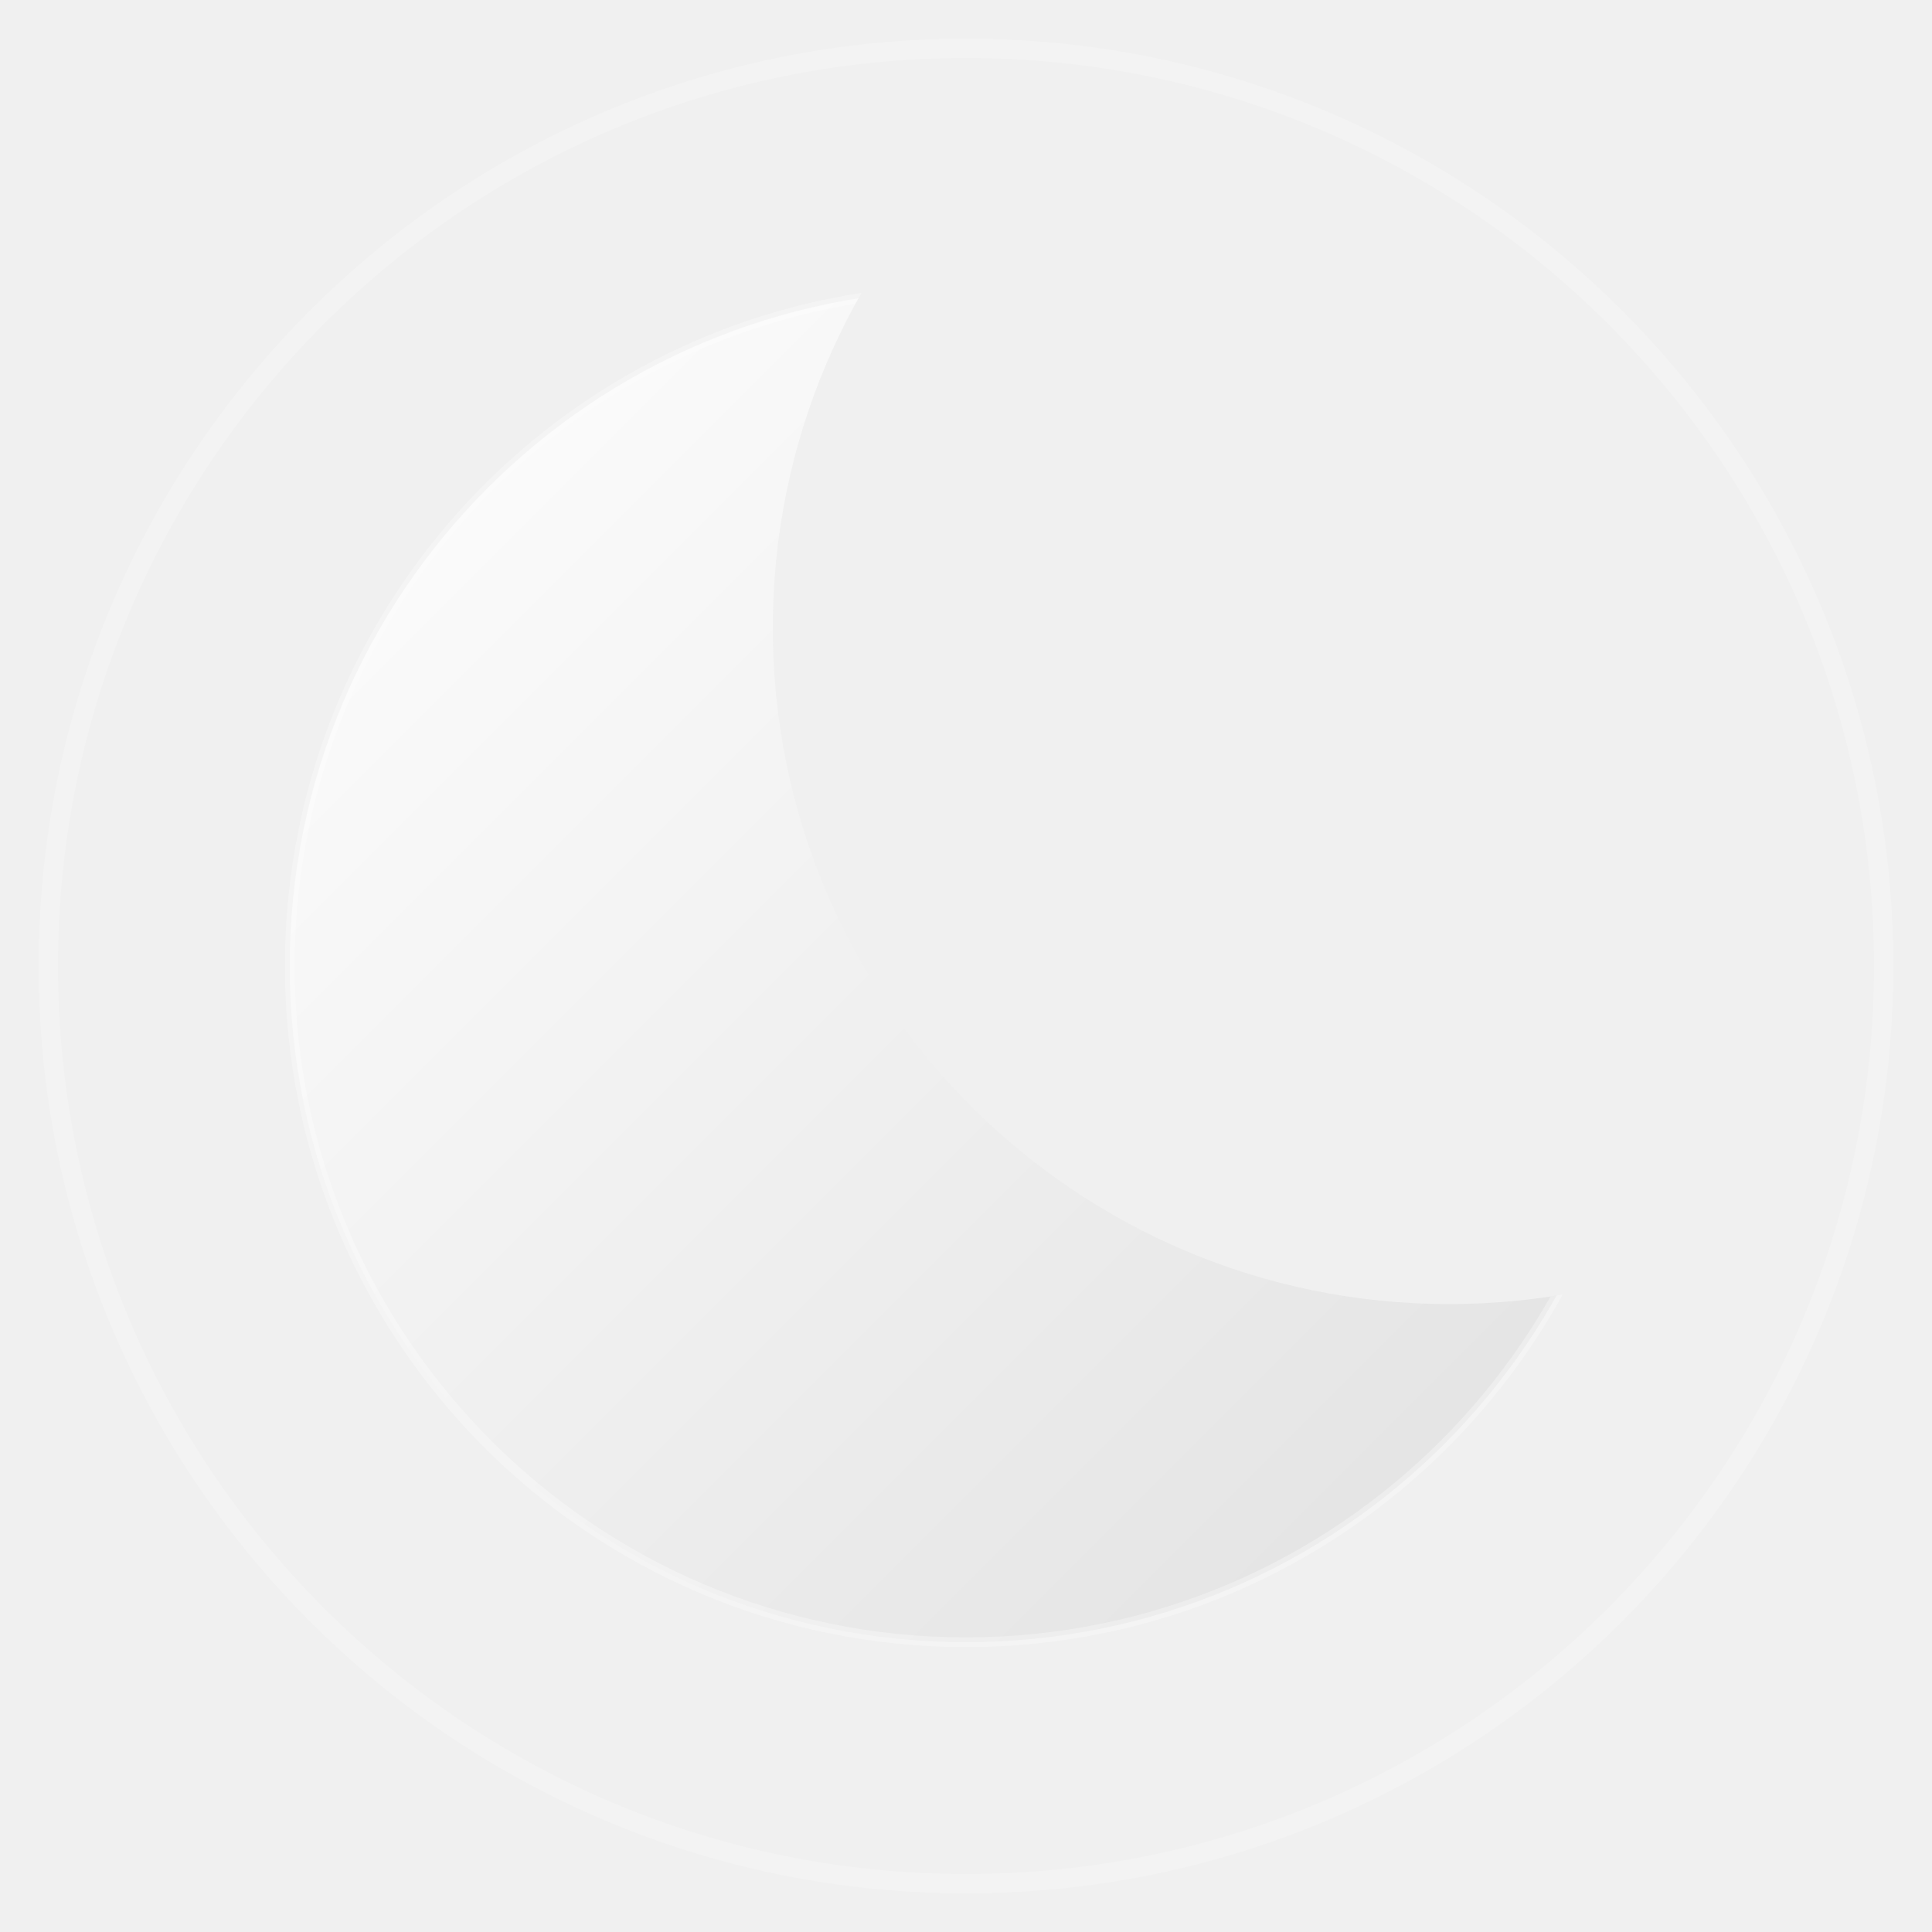
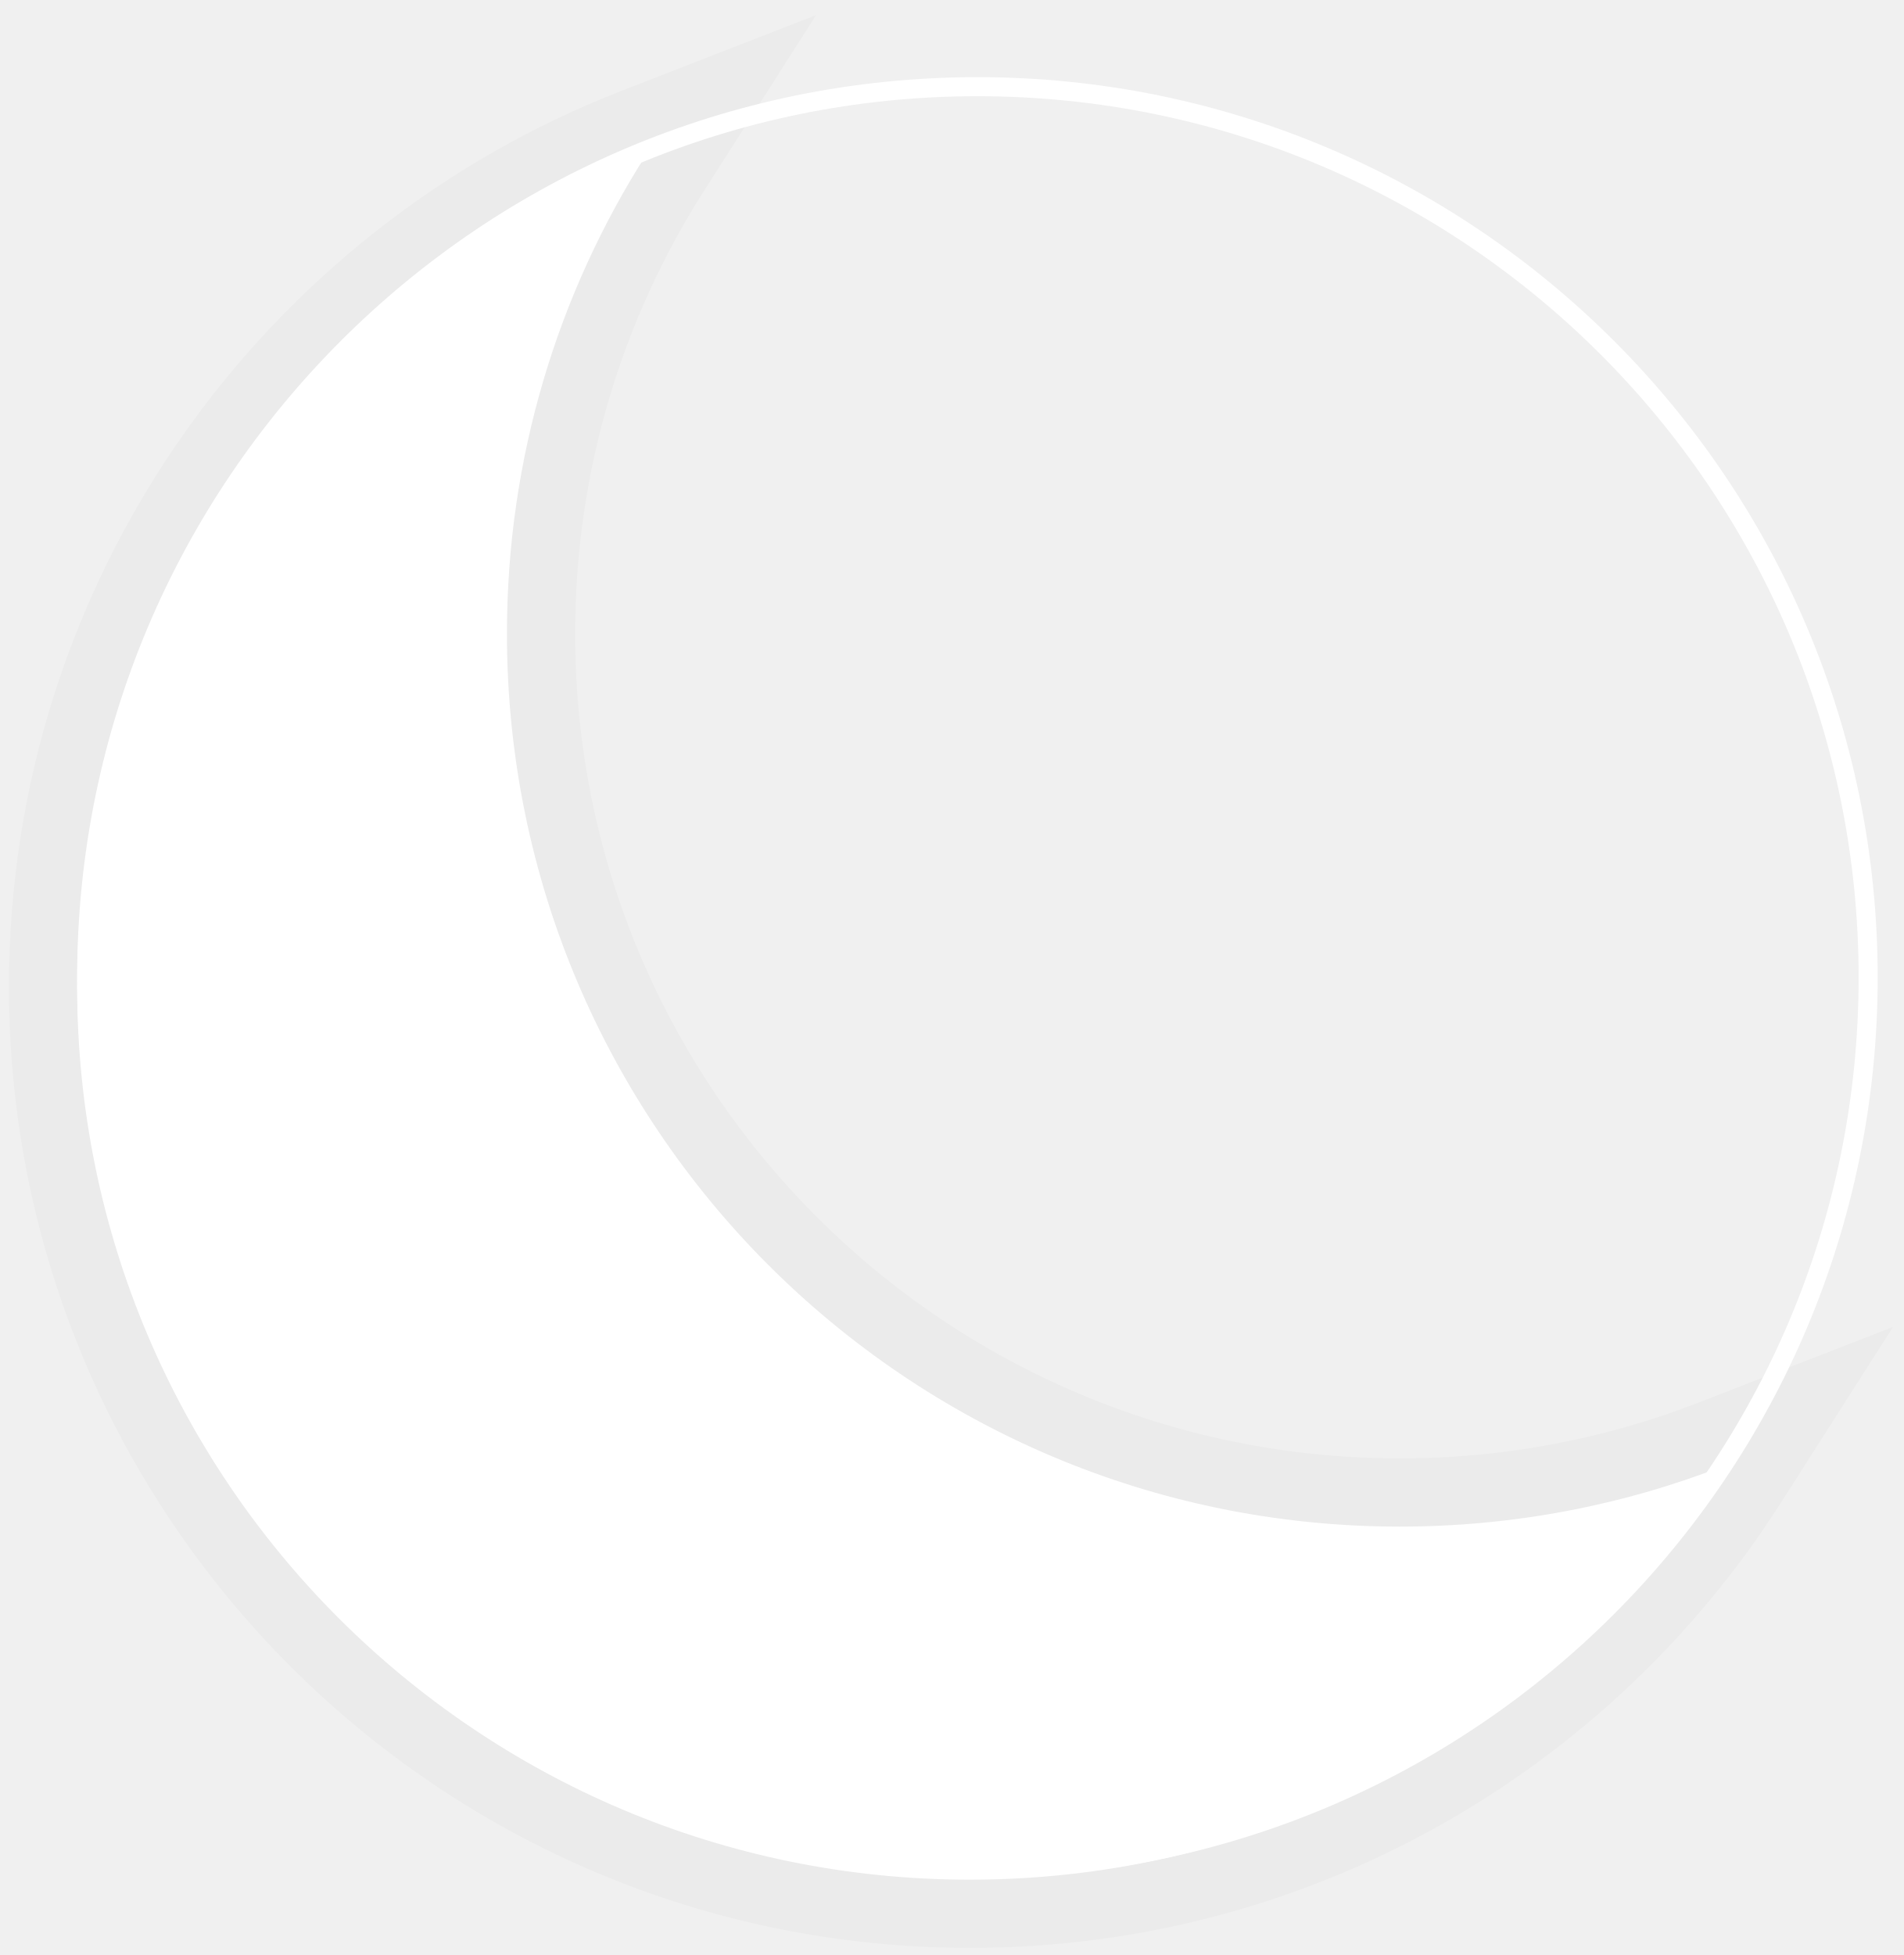
- <svg xmlns="http://www.w3.org/2000/svg" width="200" height="200" viewBox="0 0 200 200" fill="none">
+ <svg xmlns="http://www.w3.org/2000/svg" width="74" height="76" viewBox="0 0 74 76" fill="none">
+   <path fill-rule="evenodd" clip-rule="evenodd" d="M67 56.996C63.099 58.514 58.857 59.346 54.42 59.346C35.249 59.346 19.709 43.806 19.709 24.636C19.709 17.777 21.698 11.384 25.131 6C12.179 11.039 3 23.628 3 38.361C3 57.531 18.541 73.072 37.711 73.072C50.023 73.072 60.838 66.662 67 56.996Z" fill="url(#paint0_linear_41_76)" />
+   <path d="M26.249 6.713C22.948 11.89 21.035 18.038 21.035 24.636C21.035 43.074 35.982 58.02 54.42 58.02C58.69 58.02 62.77 57.219 66.519 55.761L70.298 54.291L68.118 57.709C61.723 67.74 50.495 74.397 37.711 74.397C17.809 74.397 1.674 58.264 1.674 38.361C1.674 23.064 11.206 9.995 24.649 4.765L28.428 3.295L26.249 6.713Z" stroke="black" stroke-opacity="0.02" stroke-width="2.652" />
+   <circle cx="38" cy="38" r="34.63" stroke="#fff" stroke-width="0.741" />
  <defs>
-     <linearGradient id="moonGradient" x1="0%" y1="0%" x2="100%" y2="100%">
-       <stop offset="0%" stop-color="#FFFFFF" />
-       <stop offset="100%" stop-color="#E0E0E0" />
+     <linearGradient id="paint0_linear_41_76" x1="29.555" y1="27.98" x2="25.776" y2="69.554" gradientUnits="userSpaceOnUse">
+       <stop stop-color="white" />
+       <stop offset="1" stop-color="white" />
    </linearGradient>
  </defs>
-   <mask id="crescentMask">
-     <rect width="200" height="200" fill="white" />
-     <circle cx="150" cy="65" r="70" fill="black" />
-   </mask>
-   <circle cx="100" cy="100" r="70" fill="url(#moonGradient)" mask="url(#crescentMask)" />
-   <circle cx="100" cy="100" r="70" stroke="rgba(255, 255, 255, 0.3)" stroke-width="1" fill="none" mask="url(#crescentMask)" />
-   <circle cx="100" cy="100" r="95" stroke="rgba(255, 255, 255, 0.2)" stroke-width="2" fill="none" />
</svg>
